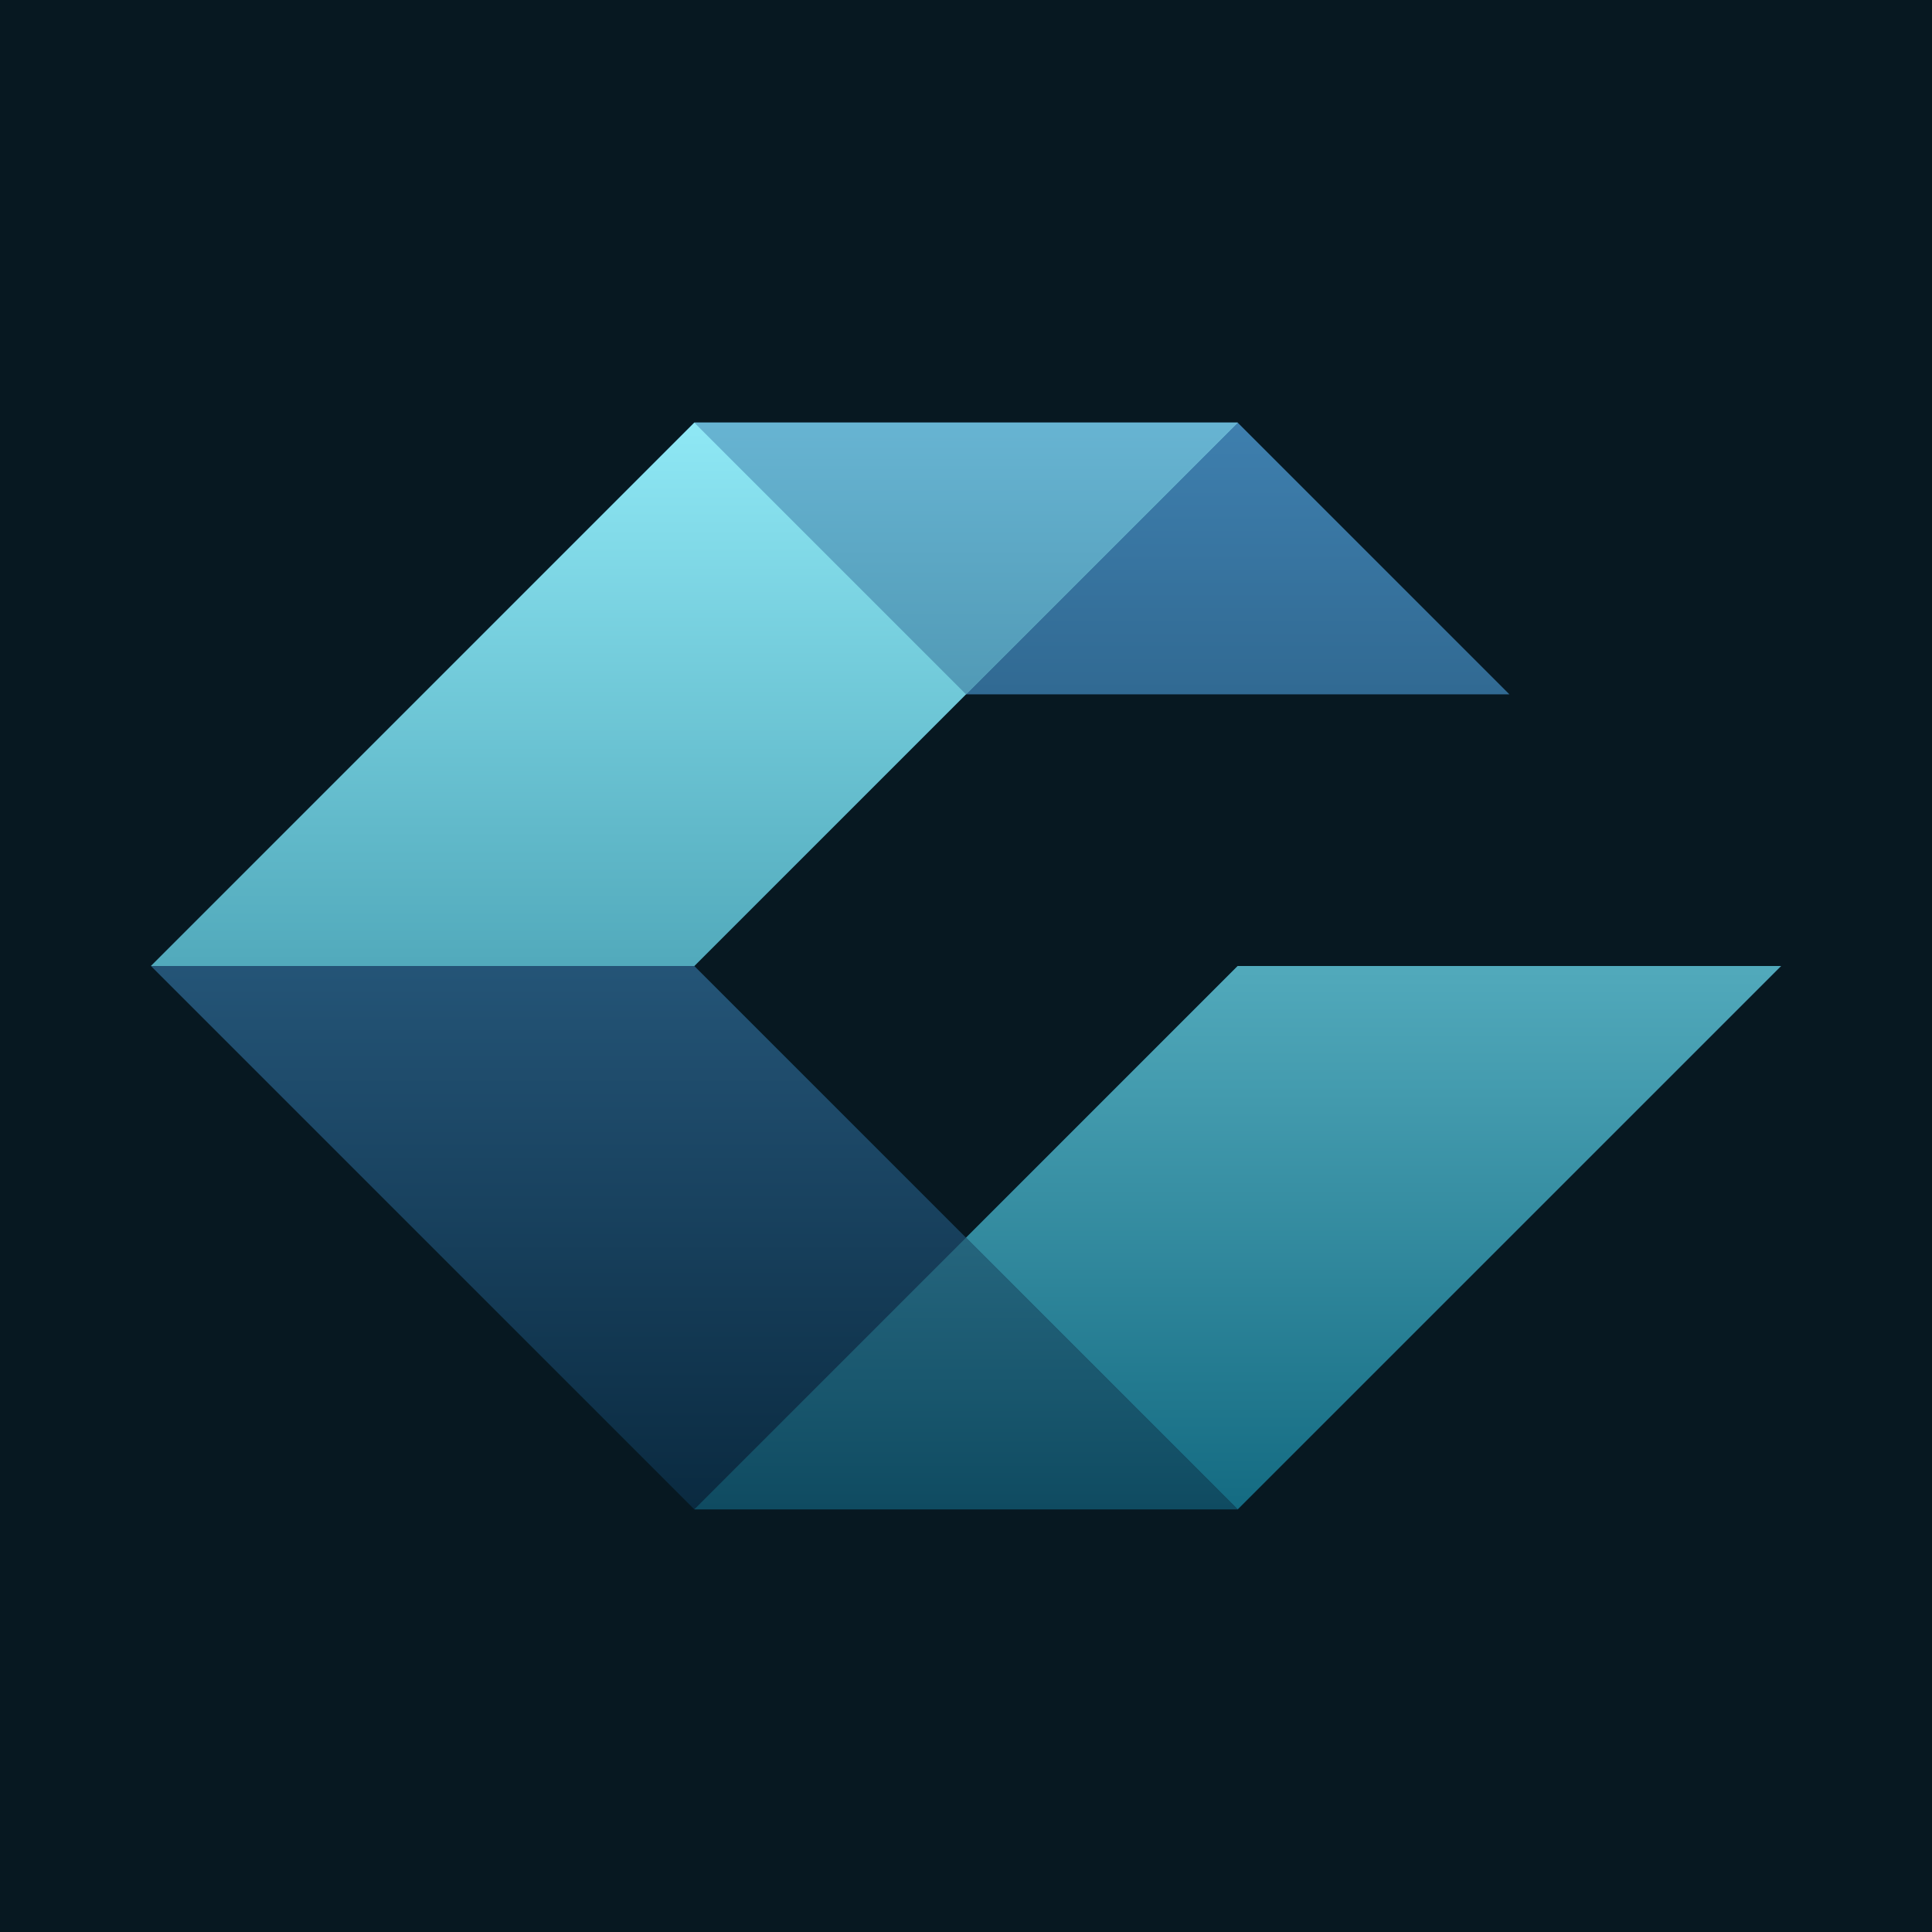
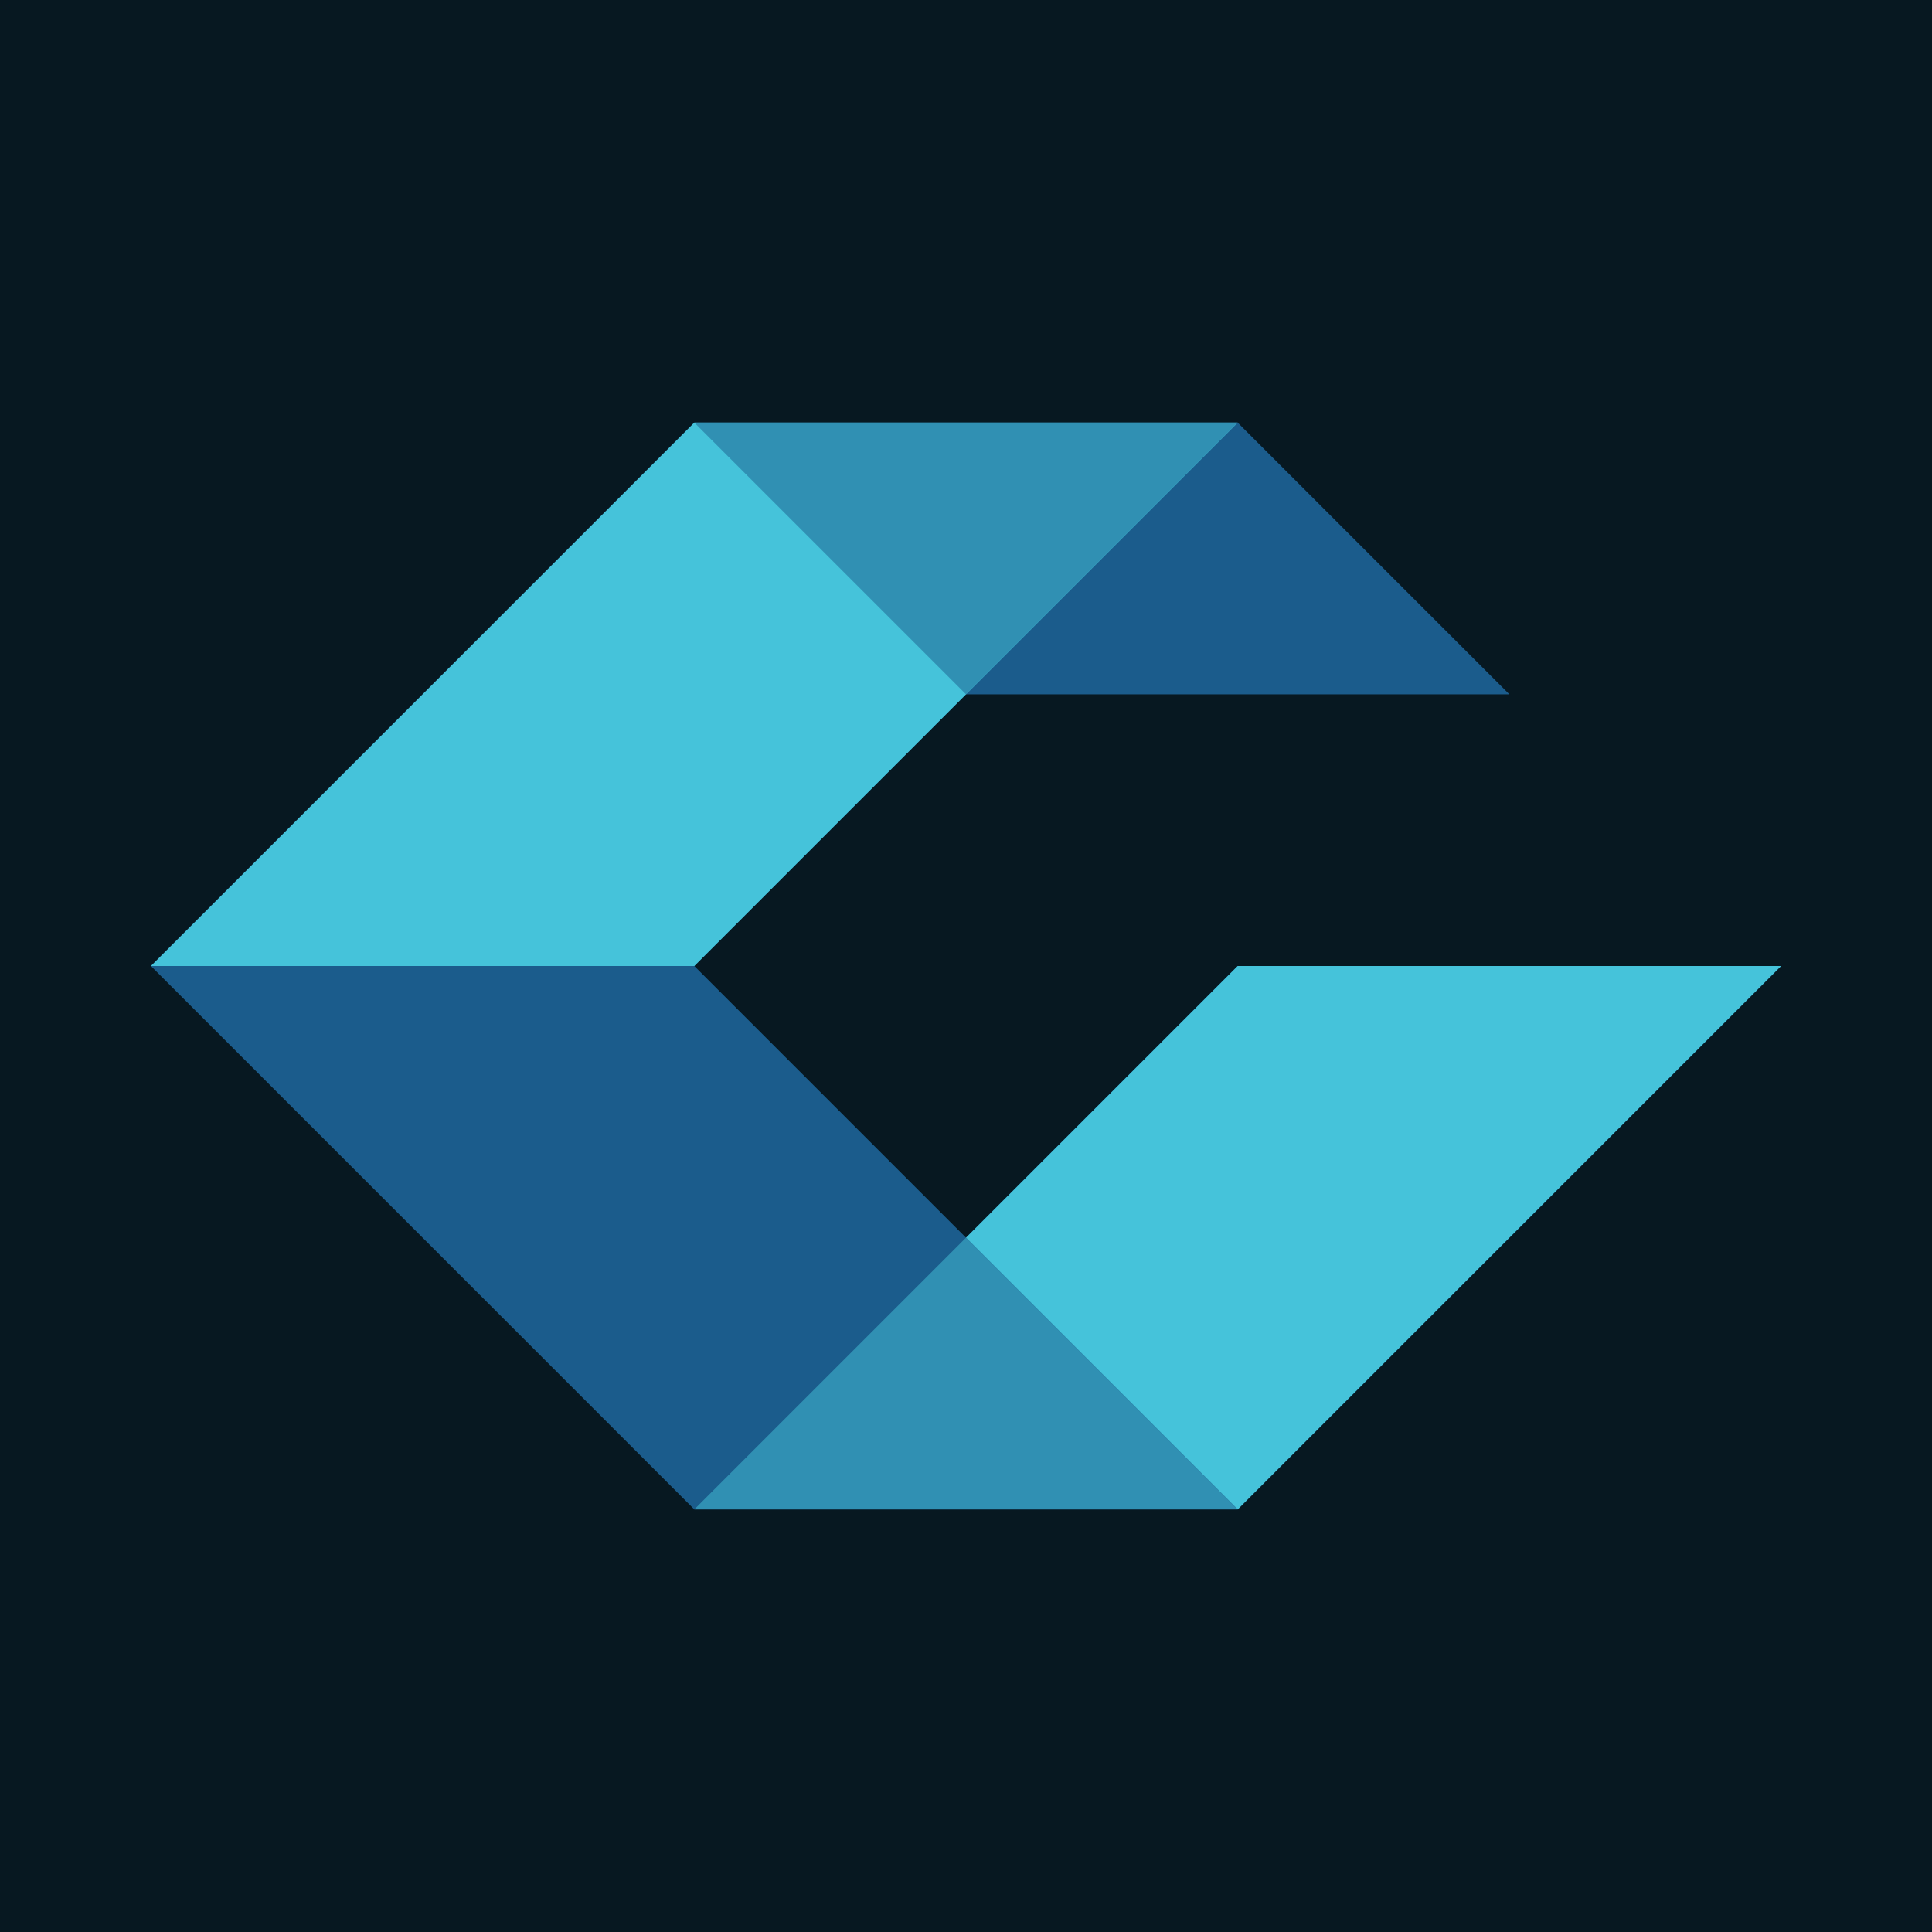
<svg xmlns="http://www.w3.org/2000/svg" viewBox="0 0 512 512">
  <rect width="512" height="512" fill="#071821" />
  <g transform="translate(40 112) scale(0.72)">
-     <defs>
-       <linearGradient id="gTealV" gradientUnits="userSpaceOnUse" x1="0" y1="0" x2="0" y2="400">
-         <stop offset="0%" stop-color="#8FE8F5" />
-         <stop offset="100%" stop-color="#146B82" />
-       </linearGradient>
-       <linearGradient id="gNavyV" gradientUnits="userSpaceOnUse" x1="0" y1="0" x2="0" y2="400">
-         <stop offset="0%" stop-color="#3E7FAE" />
-         <stop offset="100%" stop-color="#0A2A40" />
-       </linearGradient>
-       <linearGradient id="gMidV" gradientUnits="userSpaceOnUse" x1="0" y1="0" x2="0" y2="400">
-         <stop offset="0%" stop-color="#67B4D2" />
-         <stop offset="100%" stop-color="#0F4B61" />
-       </linearGradient>
-     </defs>
-     <path d="M500,100 L400,0 L200,0 L0,200 L200,400 L400,400 L600,200 L400,200 L300,300 L200,200 L300,100 Z" fill="url(#gNavyV)" />
-     <path d="M400,0 L200,0 L0,200 L200,200 Z" fill="url(#gTealV)" />
-     <path d="M600,200 L400,200 L300,300 L400,400 Z" fill="url(#gTealV)" />
-     <path d="M400,0 L200,0 L300,100 Z" fill="url(#gMidV)" />
-     <path d="M300,300 L200,400 L400,400 Z" fill="url(#gMidV)" />
+     <path d="M500,100 L400,0 L200,0 L0,200 L200,400 L400,400 L600,200 L400,200 L300,300 L200,200 L300,100 Z" fill="#1B5C8C" />
+     <path d="M400,0 L200,0 L0,200 L200,200 Z" fill="#45C3DA" />
+     <path d="M600,200 L400,200 L300,300 L400,400 Z" fill="#45C3DA" />
+     <path d="M400,0 L200,0 L300,100 Z" fill="#3090B3" />
+     <path d="M300,300 L200,400 L400,400 Z" fill="#3090B3" />
  </g>
</svg>
